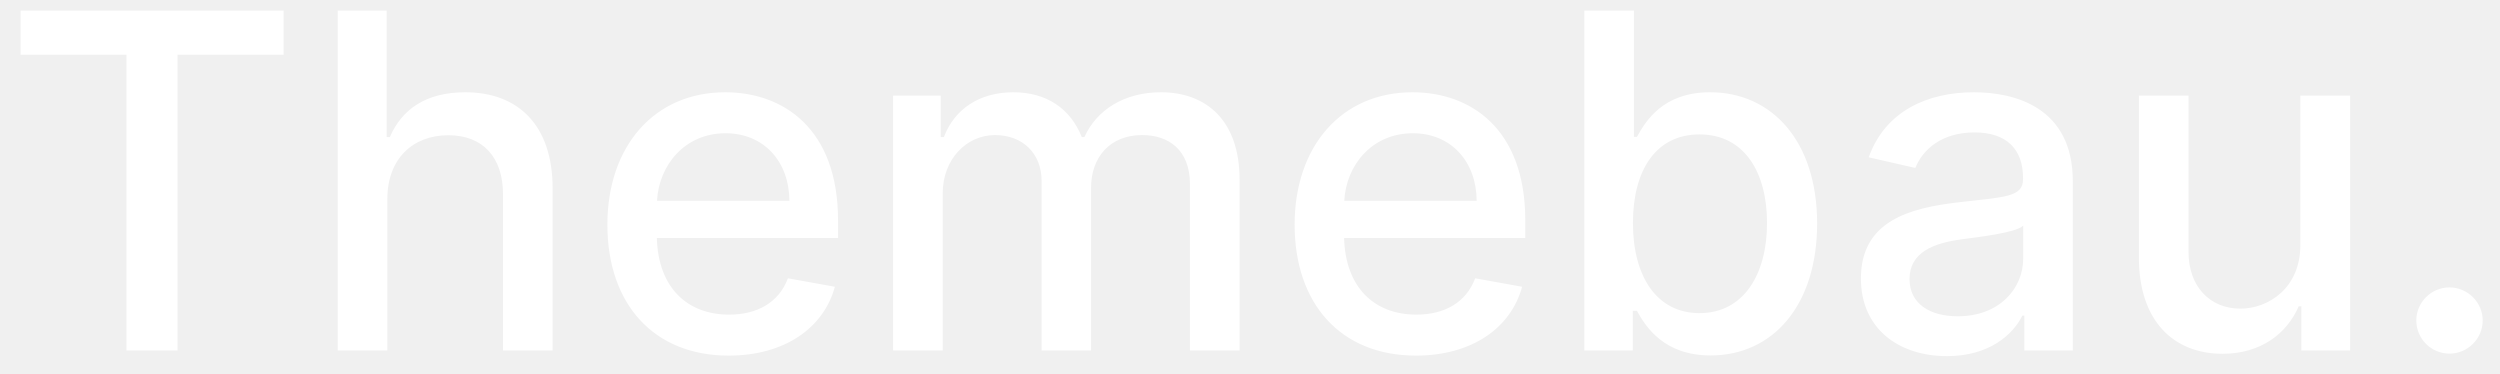
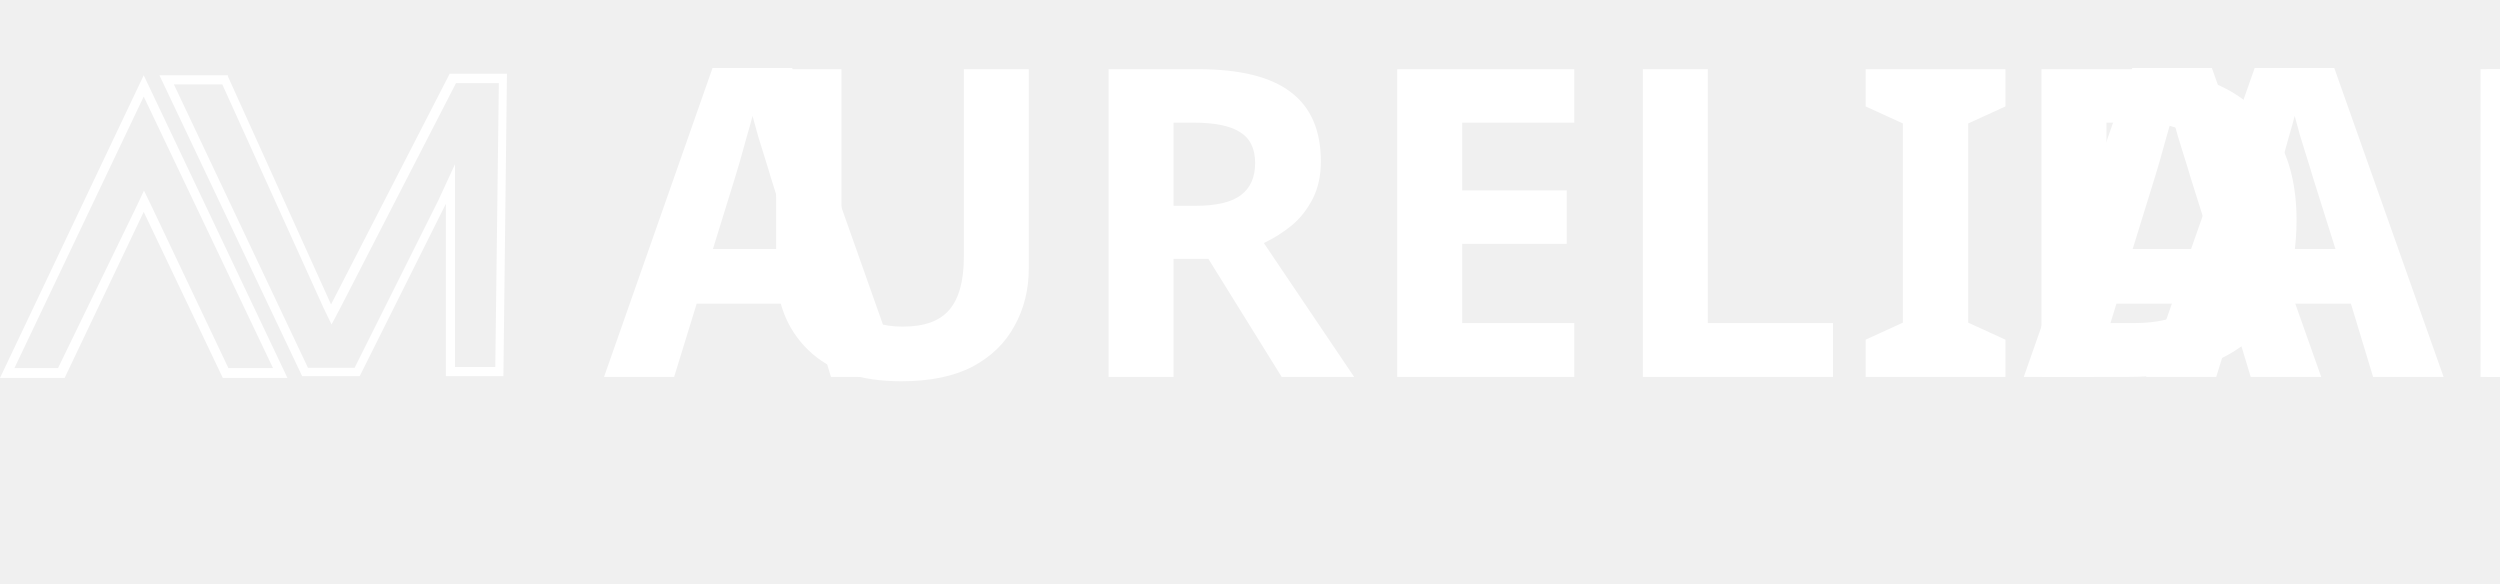
- <svg xmlns="http://www.w3.org/2000/svg" width="107" height="16" viewBox="0 0 107 16" fill="none">
-   <path d="M0.881 2.344H5.412V15H7.599V2.344H12.138V0.455H0.881V2.344ZM16.578 8.523C16.578 6.783 17.679 5.788 19.192 5.788C20.655 5.788 21.529 6.719 21.529 8.317V15H23.652V8.061C23.652 5.341 22.161 3.949 19.916 3.949C18.219 3.949 17.196 4.688 16.685 5.866H16.55V0.455H14.455V15H16.578V8.523ZM31.188 15.22C33.567 15.22 35.25 14.048 35.733 12.273L33.723 11.911C33.34 12.94 32.416 13.466 31.209 13.466C29.391 13.466 28.169 12.287 28.113 10.185H35.868V9.432C35.868 5.49 33.51 3.949 31.039 3.949C27.999 3.949 25.996 6.264 25.996 9.616C25.996 13.004 27.971 15.22 31.188 15.22ZM28.12 8.594C28.205 7.045 29.327 5.703 31.053 5.703C32.701 5.703 33.78 6.925 33.787 8.594H28.12ZM38.224 15H40.348V8.274C40.348 6.804 41.378 5.781 42.585 5.781C43.764 5.781 44.581 6.562 44.581 7.749V15H46.697V8.047C46.697 6.733 47.5 5.781 48.885 5.781C50.007 5.781 50.93 6.406 50.93 7.884V15H53.054V7.685C53.054 5.192 51.662 3.949 49.688 3.949C48.118 3.949 46.939 4.702 46.413 5.866H46.3C45.824 4.673 44.822 3.949 43.367 3.949C41.925 3.949 40.852 4.666 40.398 5.866H40.263V4.091H38.224V15ZM60.602 15.22C62.981 15.22 64.664 14.048 65.147 12.273L63.137 11.911C62.754 12.94 61.831 13.466 60.623 13.466C58.805 13.466 57.584 12.287 57.527 10.185H65.282V9.432C65.282 5.49 62.924 3.949 60.453 3.949C57.413 3.949 55.41 6.264 55.41 9.616C55.41 13.004 57.385 15.22 60.602 15.22ZM57.534 8.594C57.619 7.045 58.741 5.703 60.467 5.703C62.115 5.703 63.194 6.925 63.201 8.594H57.534ZM67.809 15H69.883V13.303H70.06C70.444 13.999 71.225 15.213 73.214 15.213C75.856 15.213 77.773 13.097 77.773 9.567C77.773 6.03 75.827 3.949 73.192 3.949C71.168 3.949 70.437 5.185 70.06 5.859H69.933V0.455H67.809V15ZM69.89 9.545C69.89 7.266 70.884 5.753 72.738 5.753C74.663 5.753 75.629 7.379 75.629 9.545C75.629 11.733 74.634 13.402 72.738 13.402C70.913 13.402 69.89 11.839 69.89 9.545ZM83.333 15.242C85.137 15.242 86.152 14.325 86.557 13.508H86.642V15H88.716V7.756C88.716 4.581 86.216 3.949 84.483 3.949C82.509 3.949 80.691 4.744 79.981 6.733L81.976 7.188C82.289 6.413 83.084 5.668 84.512 5.668C85.882 5.668 86.586 6.385 86.586 7.621V7.67C86.586 8.445 85.79 8.43 83.83 8.658C81.763 8.899 79.647 9.439 79.647 11.918C79.647 14.062 81.259 15.242 83.333 15.242ZM83.794 13.537C82.594 13.537 81.728 12.997 81.728 11.946C81.728 10.81 82.736 10.405 83.965 10.242C84.654 10.149 86.287 9.964 86.593 9.659V11.065C86.593 12.358 85.563 13.537 83.794 13.537ZM98.455 10.476C98.462 12.329 97.085 13.21 95.891 13.21C94.577 13.21 93.668 12.258 93.668 10.774V4.091H91.545V11.03C91.545 13.736 93.029 15.142 95.124 15.142C96.765 15.142 97.88 14.276 98.384 13.111H98.498V15H100.586V4.091H98.455V10.476ZM104.838 15.135C105.613 15.135 106.259 14.503 106.259 13.714C106.259 12.94 105.613 12.301 104.838 12.301C104.057 12.301 103.418 12.94 103.418 13.714C103.418 14.503 104.057 15.135 104.838 15.135Z" fill="white" />
+ <svg xmlns="http://www.w3.org/2000/svg" id="Layer_1" data-name="Layer 1" viewBox="0 0 98.63 23.02">
+   <defs>
+     <style>.cls-1,.cls-2{fill:#fff;}.cls-2{font-size:17px;font-family:ArteriaStdCompress-Bold, Arteria Std Compress;font-weight:700;letter-spacing:0.01em;}.cls-3{letter-spacing:0.01em;}.cls-4{letter-spacing:0.01em;}</style>
+   </defs>
+   <path class="cls-1" d="M6.38,2.9l5.1,10.71H9.72l-3-6.32-.33-.68-.32.68L3,13.61H1.28L6.38,2.9m0-.84L.71,14H3.26L6.38,7.45,9.5,14h2.55L6.38,2.06Z" transform="translate(-0.71 0.91)" />
+   <path class="cls-1" d="M9.48,2.42l4,8.83.31.64.33-.62,4.58-8.9h1.69l-.14,11.2H18.66v-8L18,7l-3.3,6.6H12.86L7.57,2.42H9.48m.22-.36H7l5.63,11.87H14.9l3.4-6.8v6.8h2.27L20.71,2H18.45L13.77,11.1l-4.07-9Z" transform="translate(-0.71 0.91)" />
+   <text x="-0.71" y="0.91" />
+   <text class="cls-2" transform="translate(23.83 14.87)">A<tspan class="cls-3" x="5.35" y="0">URELIA MAN</tspan>
+     <tspan class="cls-4" x="55.18" y="0">D</tspan>
+     <tspan class="cls-3" x="60.84" y="0">ANI</tspan>
+   </text>
</svg>
